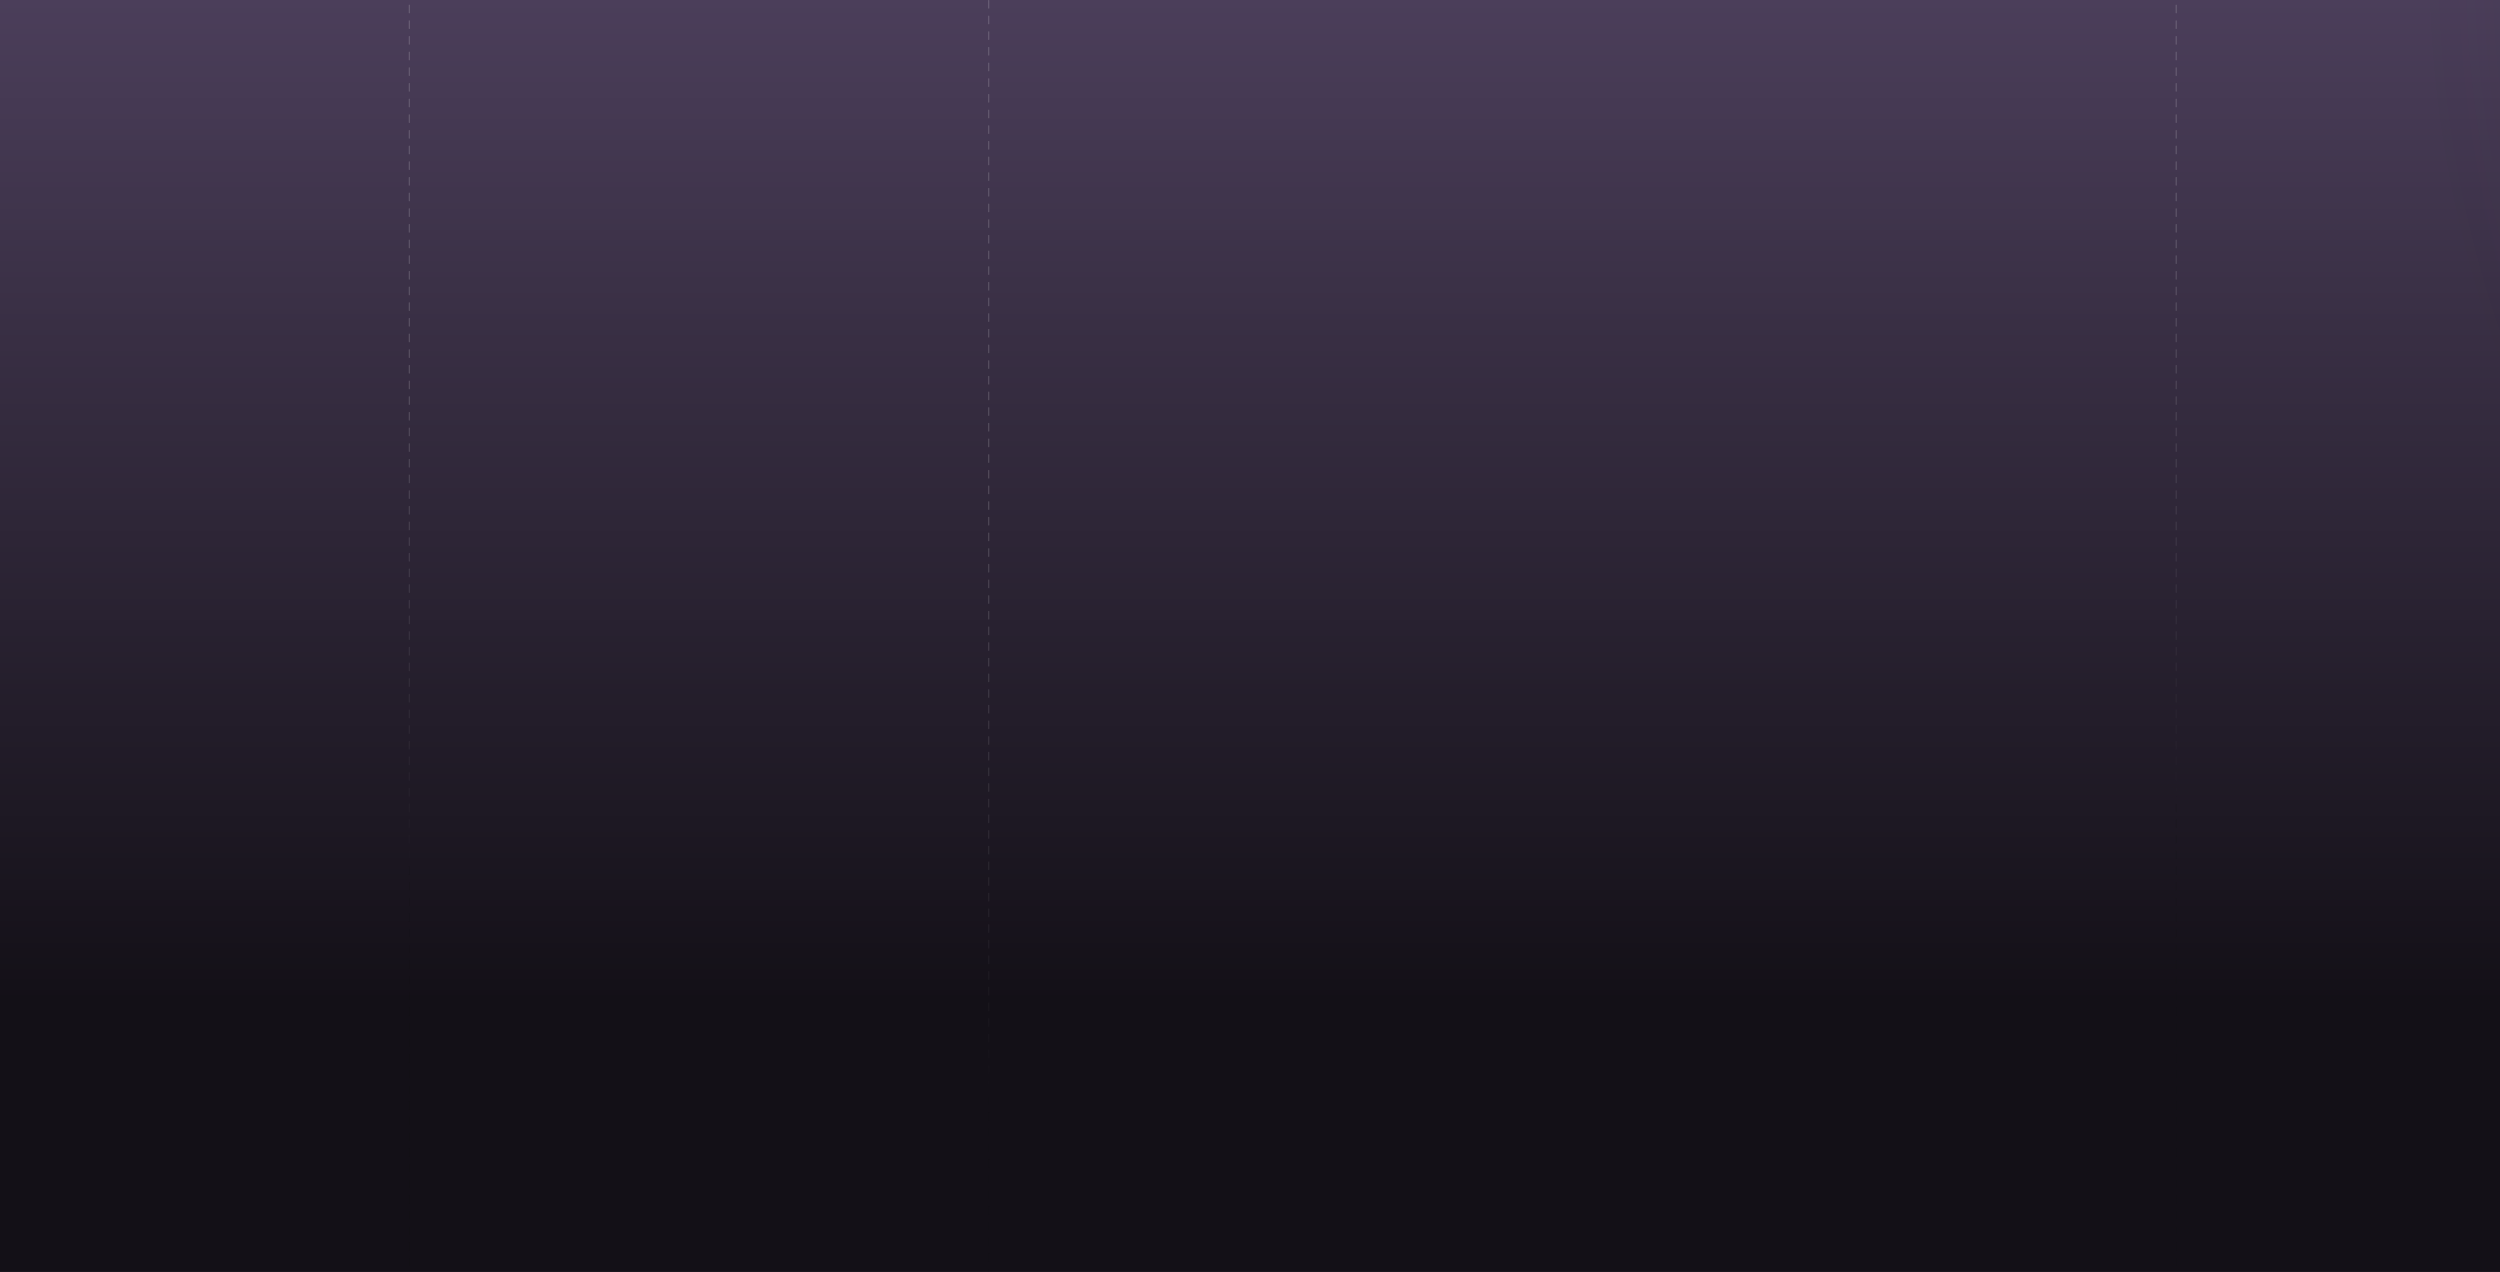
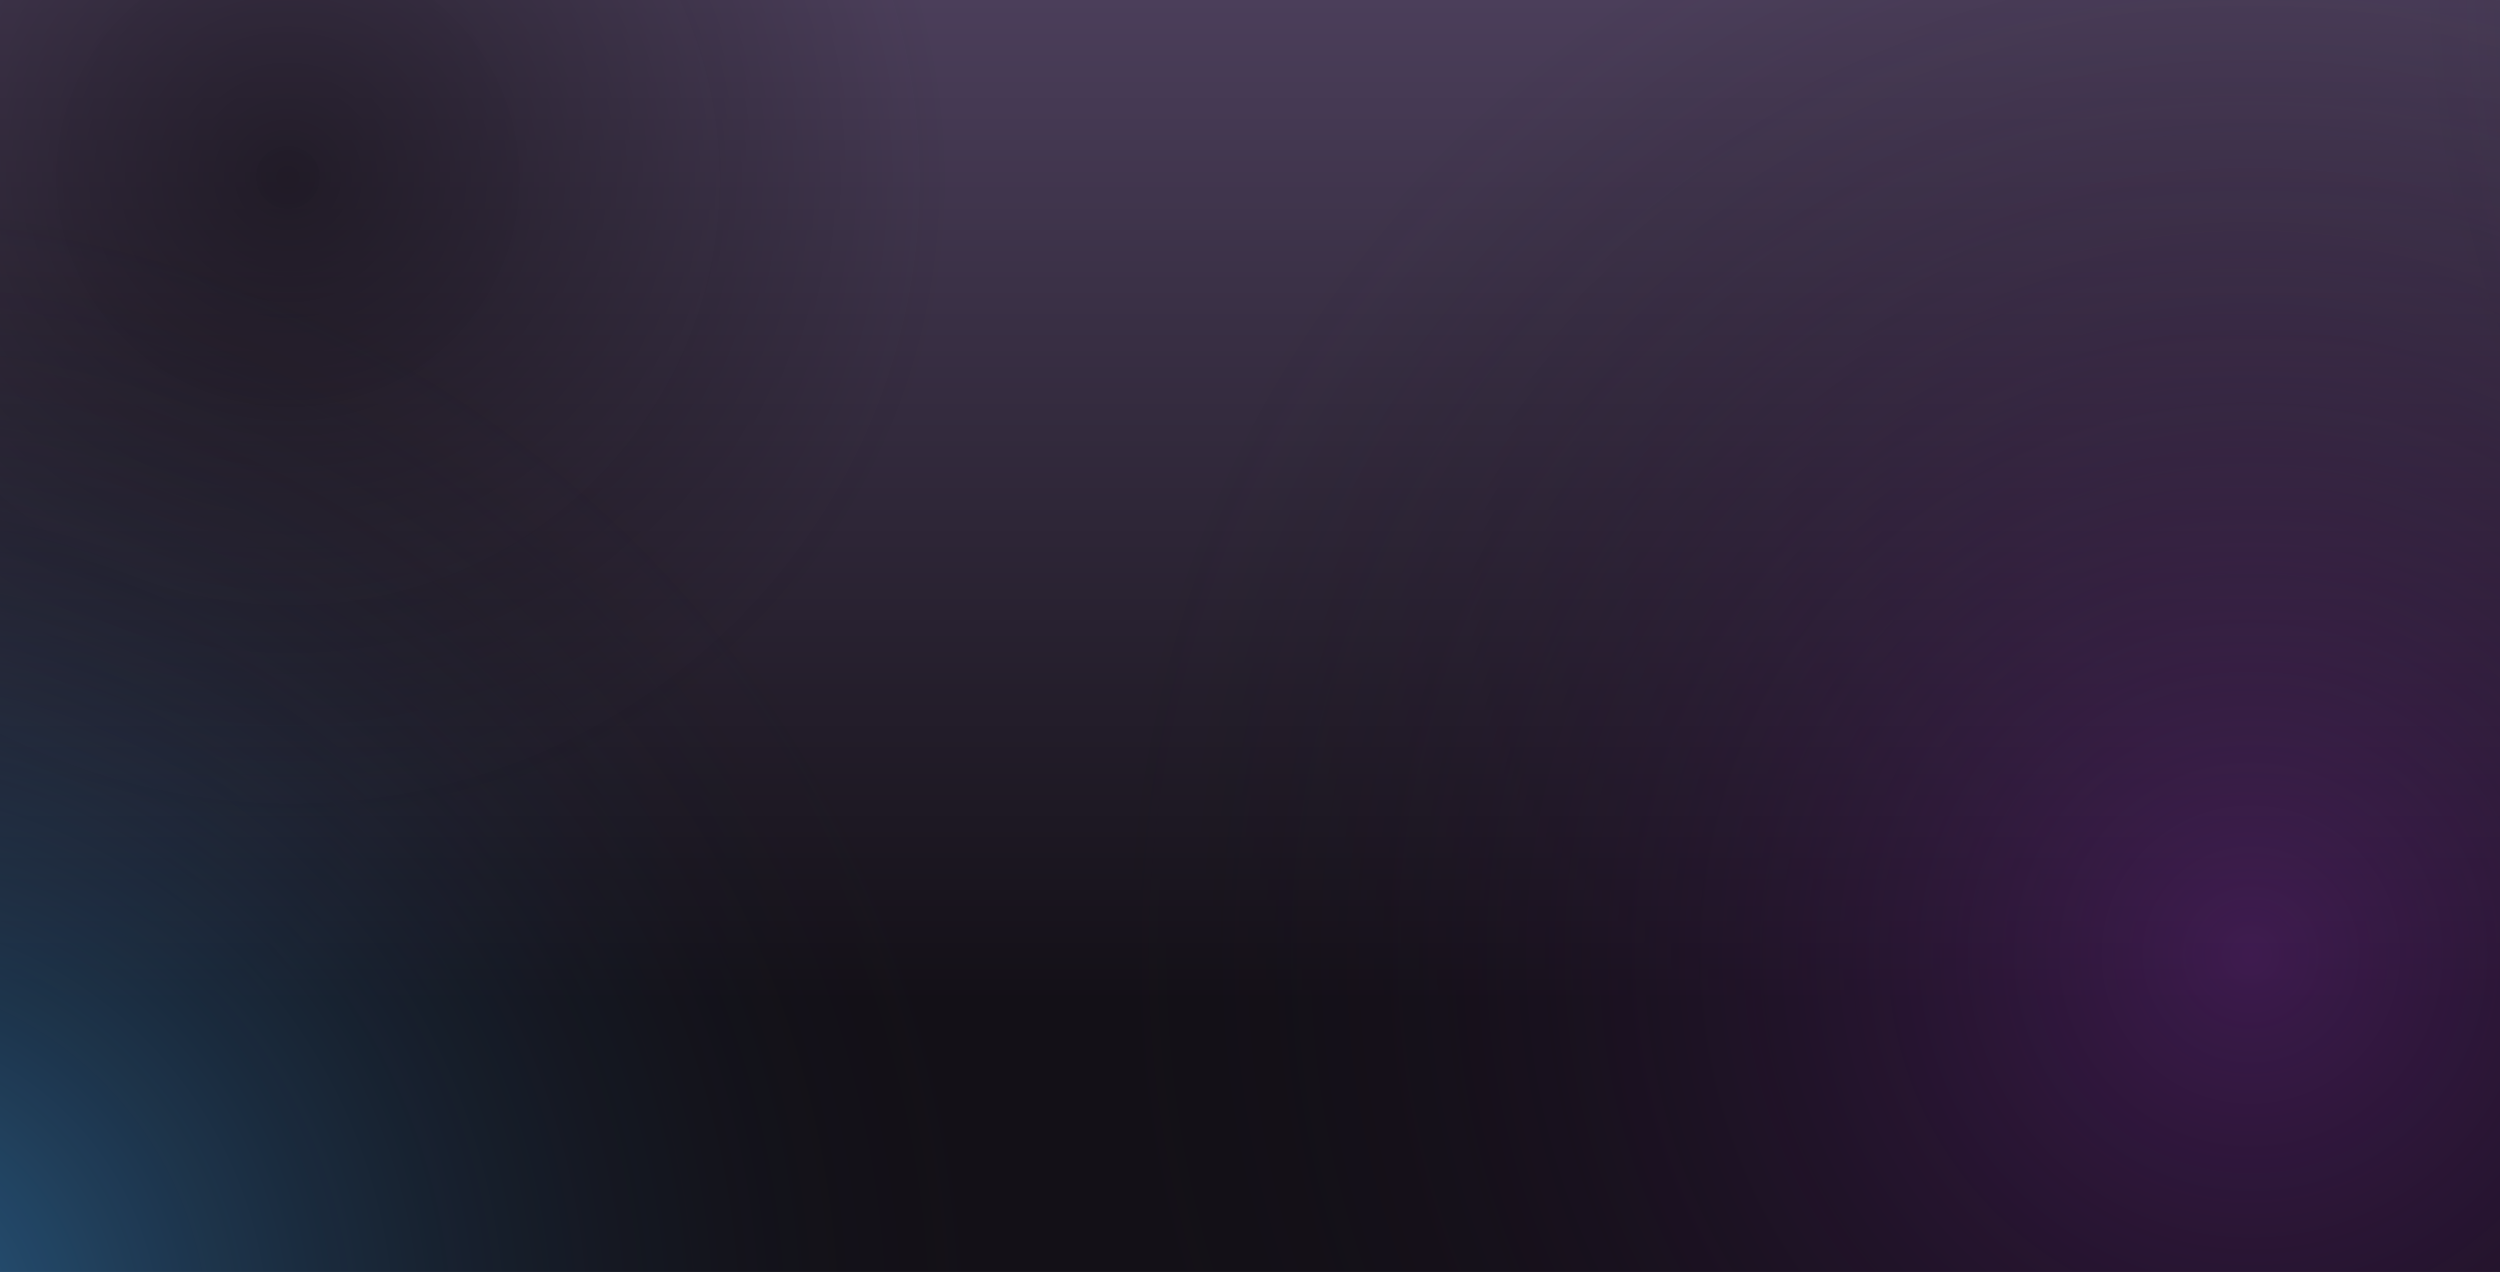
<svg xmlns="http://www.w3.org/2000/svg" width="1596" height="812" viewBox="0 0 1596 812" fill="none">
  <rect width="1596" height="812" fill="#1F0E31" fill-opacity="0.8" />
  <rect width="1600" height="812" fill="url(#paint0_linear_0_1)" fill-opacity="0.75" />
  <ellipse opacity="0.5" rx="1567.5" ry="765" transform="matrix(1 -8.74228e-08 -8.74228e-08 -1 797.5 -18)" fill="url(#paint1_radial_0_1)" fill-opacity="0.25" />
  <ellipse opacity="0.5" rx="735.5" ry="736" transform="matrix(1 -8.74228e-08 -8.74228e-08 -1 1544.5 712)" fill="url(#paint2_radial_0_1)" />
-   <line opacity="0.25" x1="261.25" y1="-196.75" x2="261.25" y2="1215.75" stroke="url(#paint3_linear_0_1)" stroke-width="0.5" stroke-linecap="round" stroke-dasharray="5 5" />
-   <line opacity="0.25" x1="1389.25" y1="-196.75" x2="1389.25" y2="1215.75" stroke="url(#paint4_linear_0_1)" stroke-width="0.5" stroke-linecap="round" stroke-dasharray="5 5" />
-   <line opacity="0.25" x1="631.25" y1="-9.75" x2="631.25" y2="1402.75" stroke="url(#paint5_linear_0_1)" stroke-width="0.5" stroke-linecap="round" stroke-dasharray="5 5" />
+   <ellipse opacity="0.5" cx="13.5" cy="28" rx="735.5" ry="736" fill="url(#paint3_radial_0_1)" />
+   <ellipse opacity="0.5" cx="1437.5" cy="610" rx="735.5" ry="736" fill="url(#paint4_radial_0_1)" />
+   <ellipse opacity="0.5" cx="-99.5" cy="855" rx="735.5" ry="736" fill="url(#paint5_radial_0_1)" />
  <defs>
    <linearGradient id="paint0_linear_0_1" x1="800" y1="0" x2="800" y2="644.684" gradientUnits="userSpaceOnUse">
      <stop stop-opacity="0" />
      <stop offset="1" />
    </linearGradient>
    <radialGradient id="paint1_radial_0_1" cx="0" cy="0" r="1" gradientUnits="userSpaceOnUse" gradientTransform="translate(1567.5 765) rotate(90) scale(765 1567.5)">
      <stop stop-color="#41AFFF" />
      <stop offset="1" stop-color="#0B0B0B" stop-opacity="0" />
    </radialGradient>
    <radialGradient id="paint2_radial_0_1" cx="0" cy="0" r="1" gradientUnits="userSpaceOnUse" gradientTransform="translate(735.5 736) rotate(90) scale(736 735.5)">
      <stop stop-color="#662483" />
      <stop offset="1" stop-color="#0B0B0B" stop-opacity="0" />
    </radialGradient>
-     <linearGradient id="paint3_linear_0_1" x1="175.502" y1="265.999" x2="272.506" y2="546.998" gradientUnits="userSpaceOnUse">
-       <stop stop-color="white" />
-       <stop offset="1" stop-color="white" stop-opacity="0" />
-       <stop offset="1" stop-color="#0B0B0B" />
-     </linearGradient>
-     <linearGradient id="paint4_linear_0_1" x1="1211.5" y1="276.498" x2="1388" y2="509.498" gradientUnits="userSpaceOnUse">
-       <stop stop-color="white" />
-       <stop offset="1" stop-color="white" stop-opacity="0" />
-       <stop offset="1" stop-color="#0B0B0B" />
-     </linearGradient>
-     <linearGradient id="paint5_linear_0_1" x1="453.502" y1="463.498" x2="630.002" y2="696.498" gradientUnits="userSpaceOnUse">
-       <stop stop-color="white" />
-       <stop offset="1" stop-color="white" stop-opacity="0" />
-       <stop offset="1" stop-color="#0B0B0B" />
-     </linearGradient>
+     <radialGradient id="paint3_radial_0_1" cx="0" cy="0" r="1" gradientUnits="userSpaceOnUse" gradientTransform="translate(185 112.5) rotate(31.5808) scale(421.997 421.71)">
+       <stop />
+       <stop offset="1" stop-color="#0B0B0B" stop-opacity="0" />
+     </radialGradient>
+     <radialGradient id="paint4_radial_0_1" cx="0" cy="0" r="1" gradientUnits="userSpaceOnUse" gradientTransform="translate(1437.5 610) rotate(90) scale(736 735.5)">
+       <stop stop-color="#662483" />
+       <stop offset="1" stop-color="#0B0B0B" stop-opacity="0" />
+     </radialGradient>
+     <radialGradient id="paint5_radial_0_1" cx="0" cy="0" r="1" gradientUnits="userSpaceOnUse" gradientTransform="translate(-99.5 855) rotate(90) scale(736 735.5)">
+       <stop stop-color="#41AFFF" />
+       <stop offset="1" stop-color="#0B0B0B" stop-opacity="0" />
+     </radialGradient>
  </defs>
</svg>
